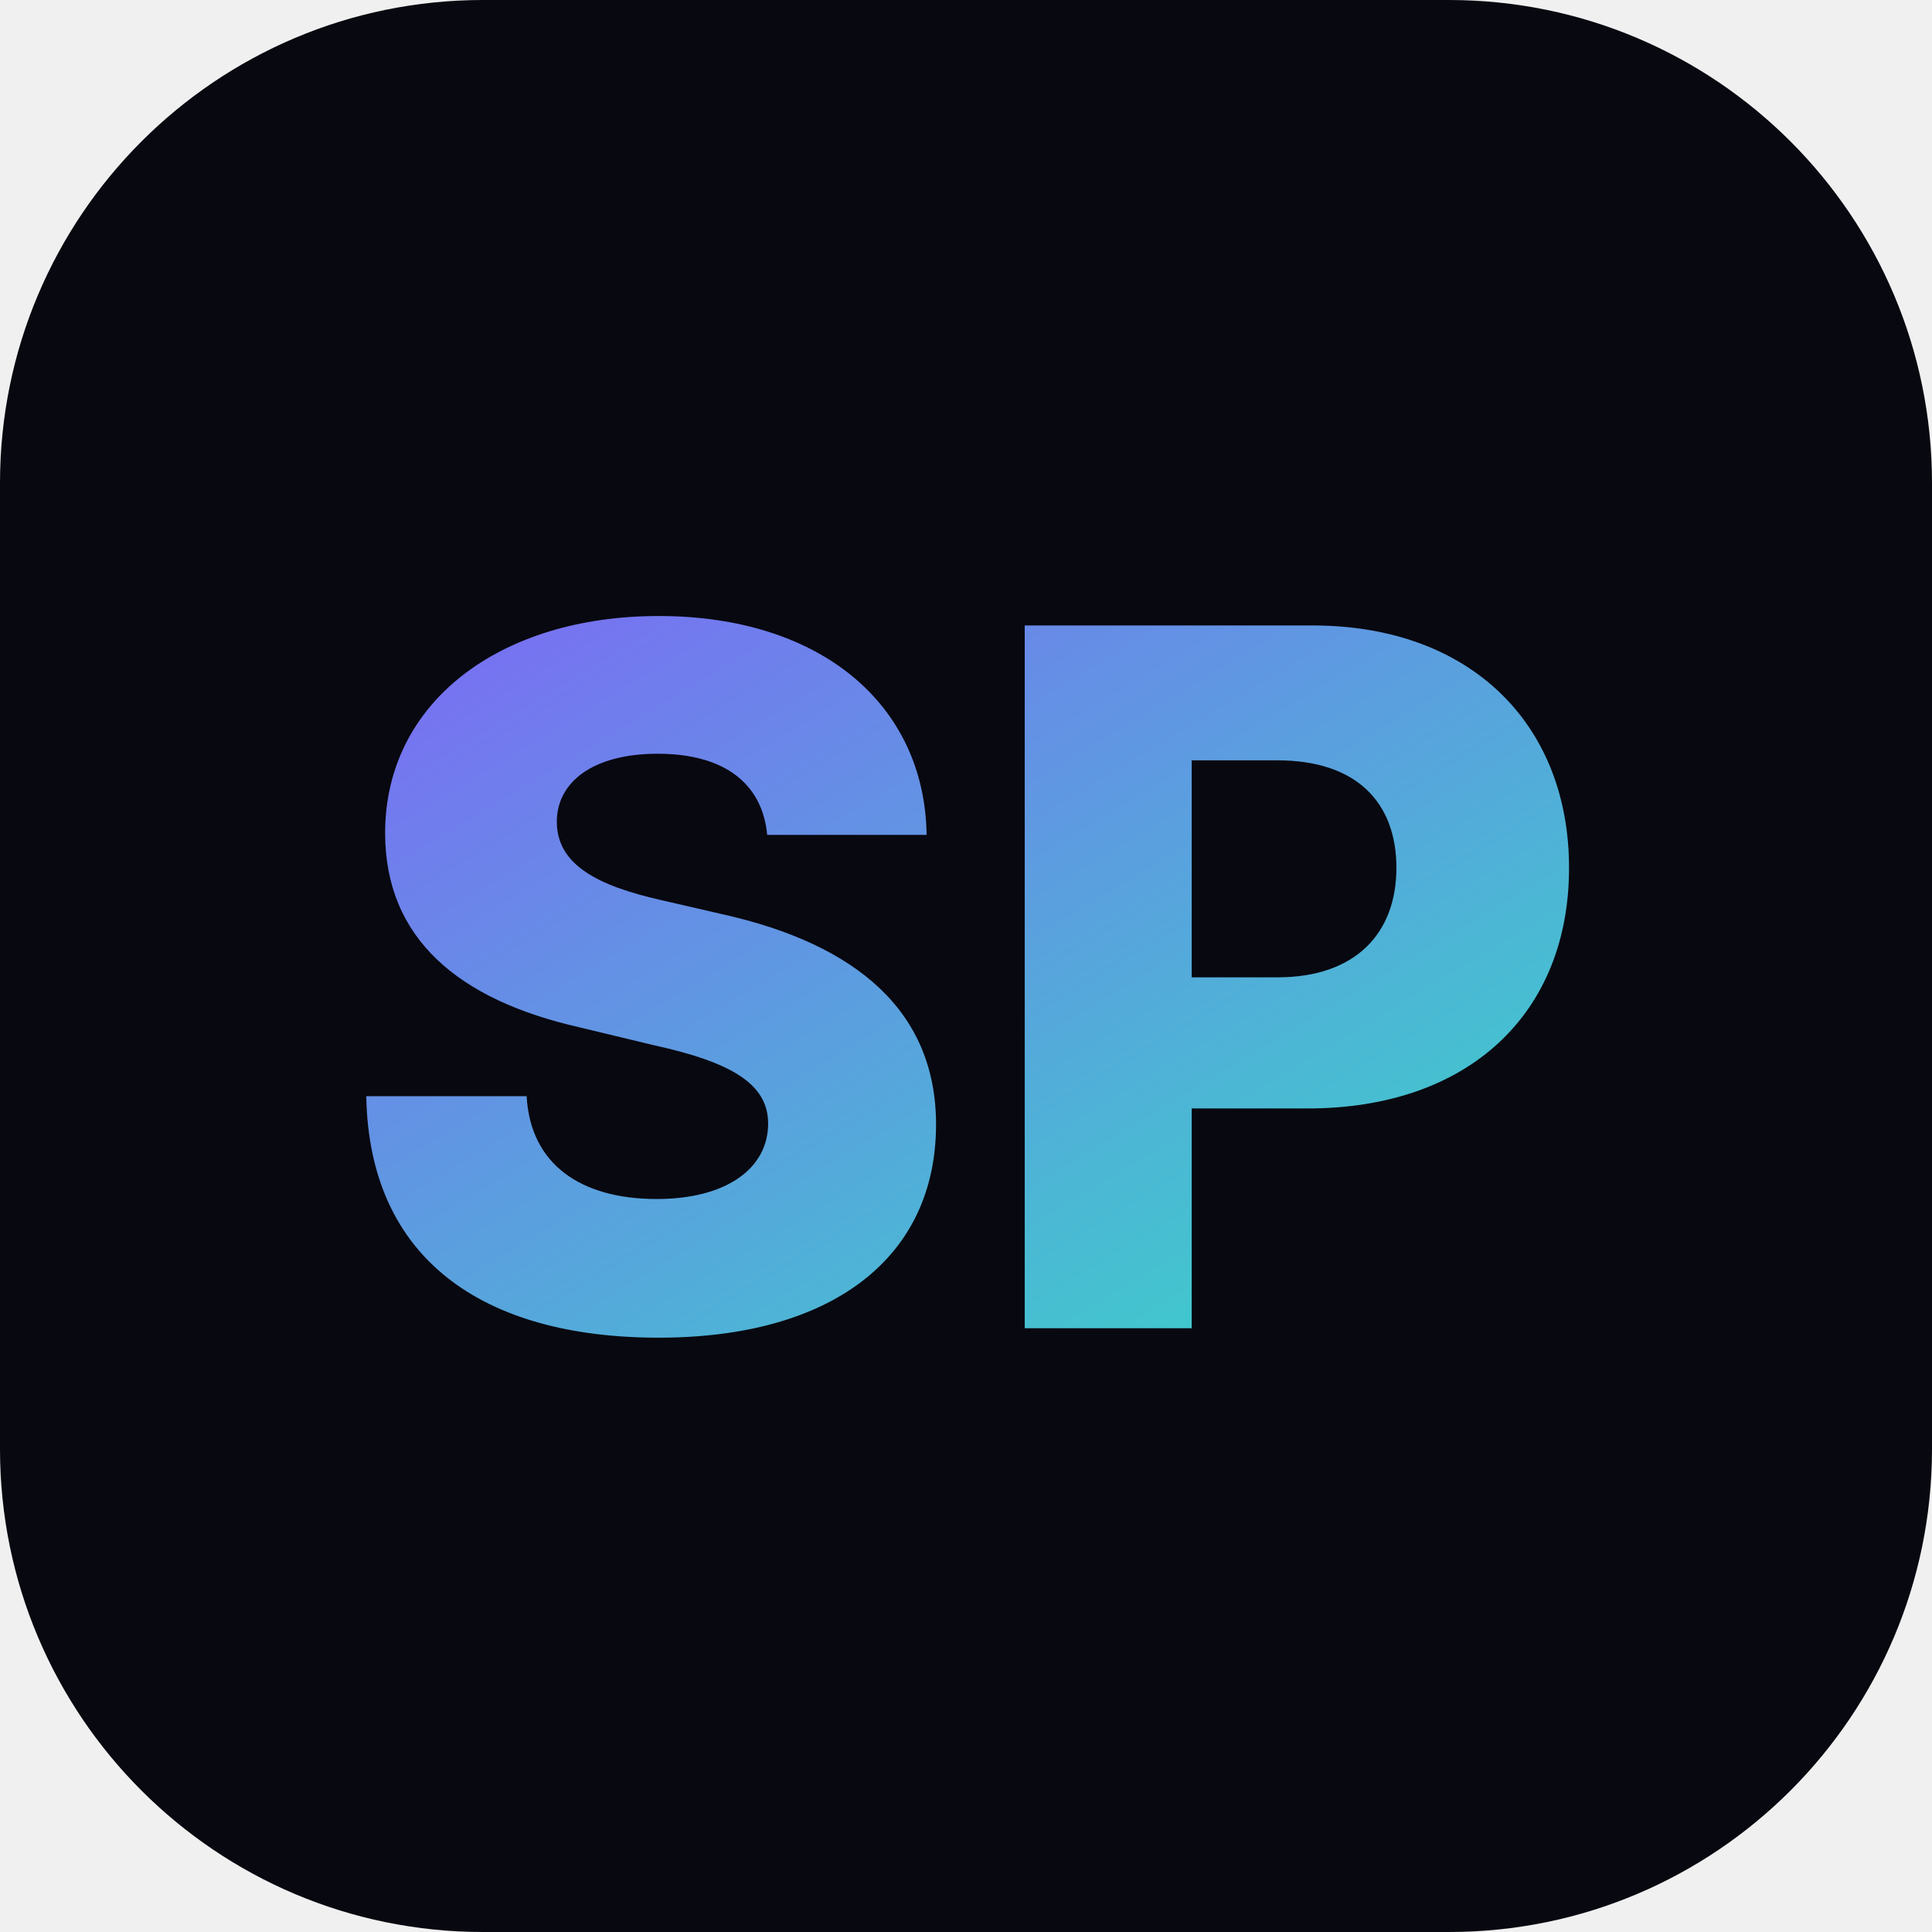
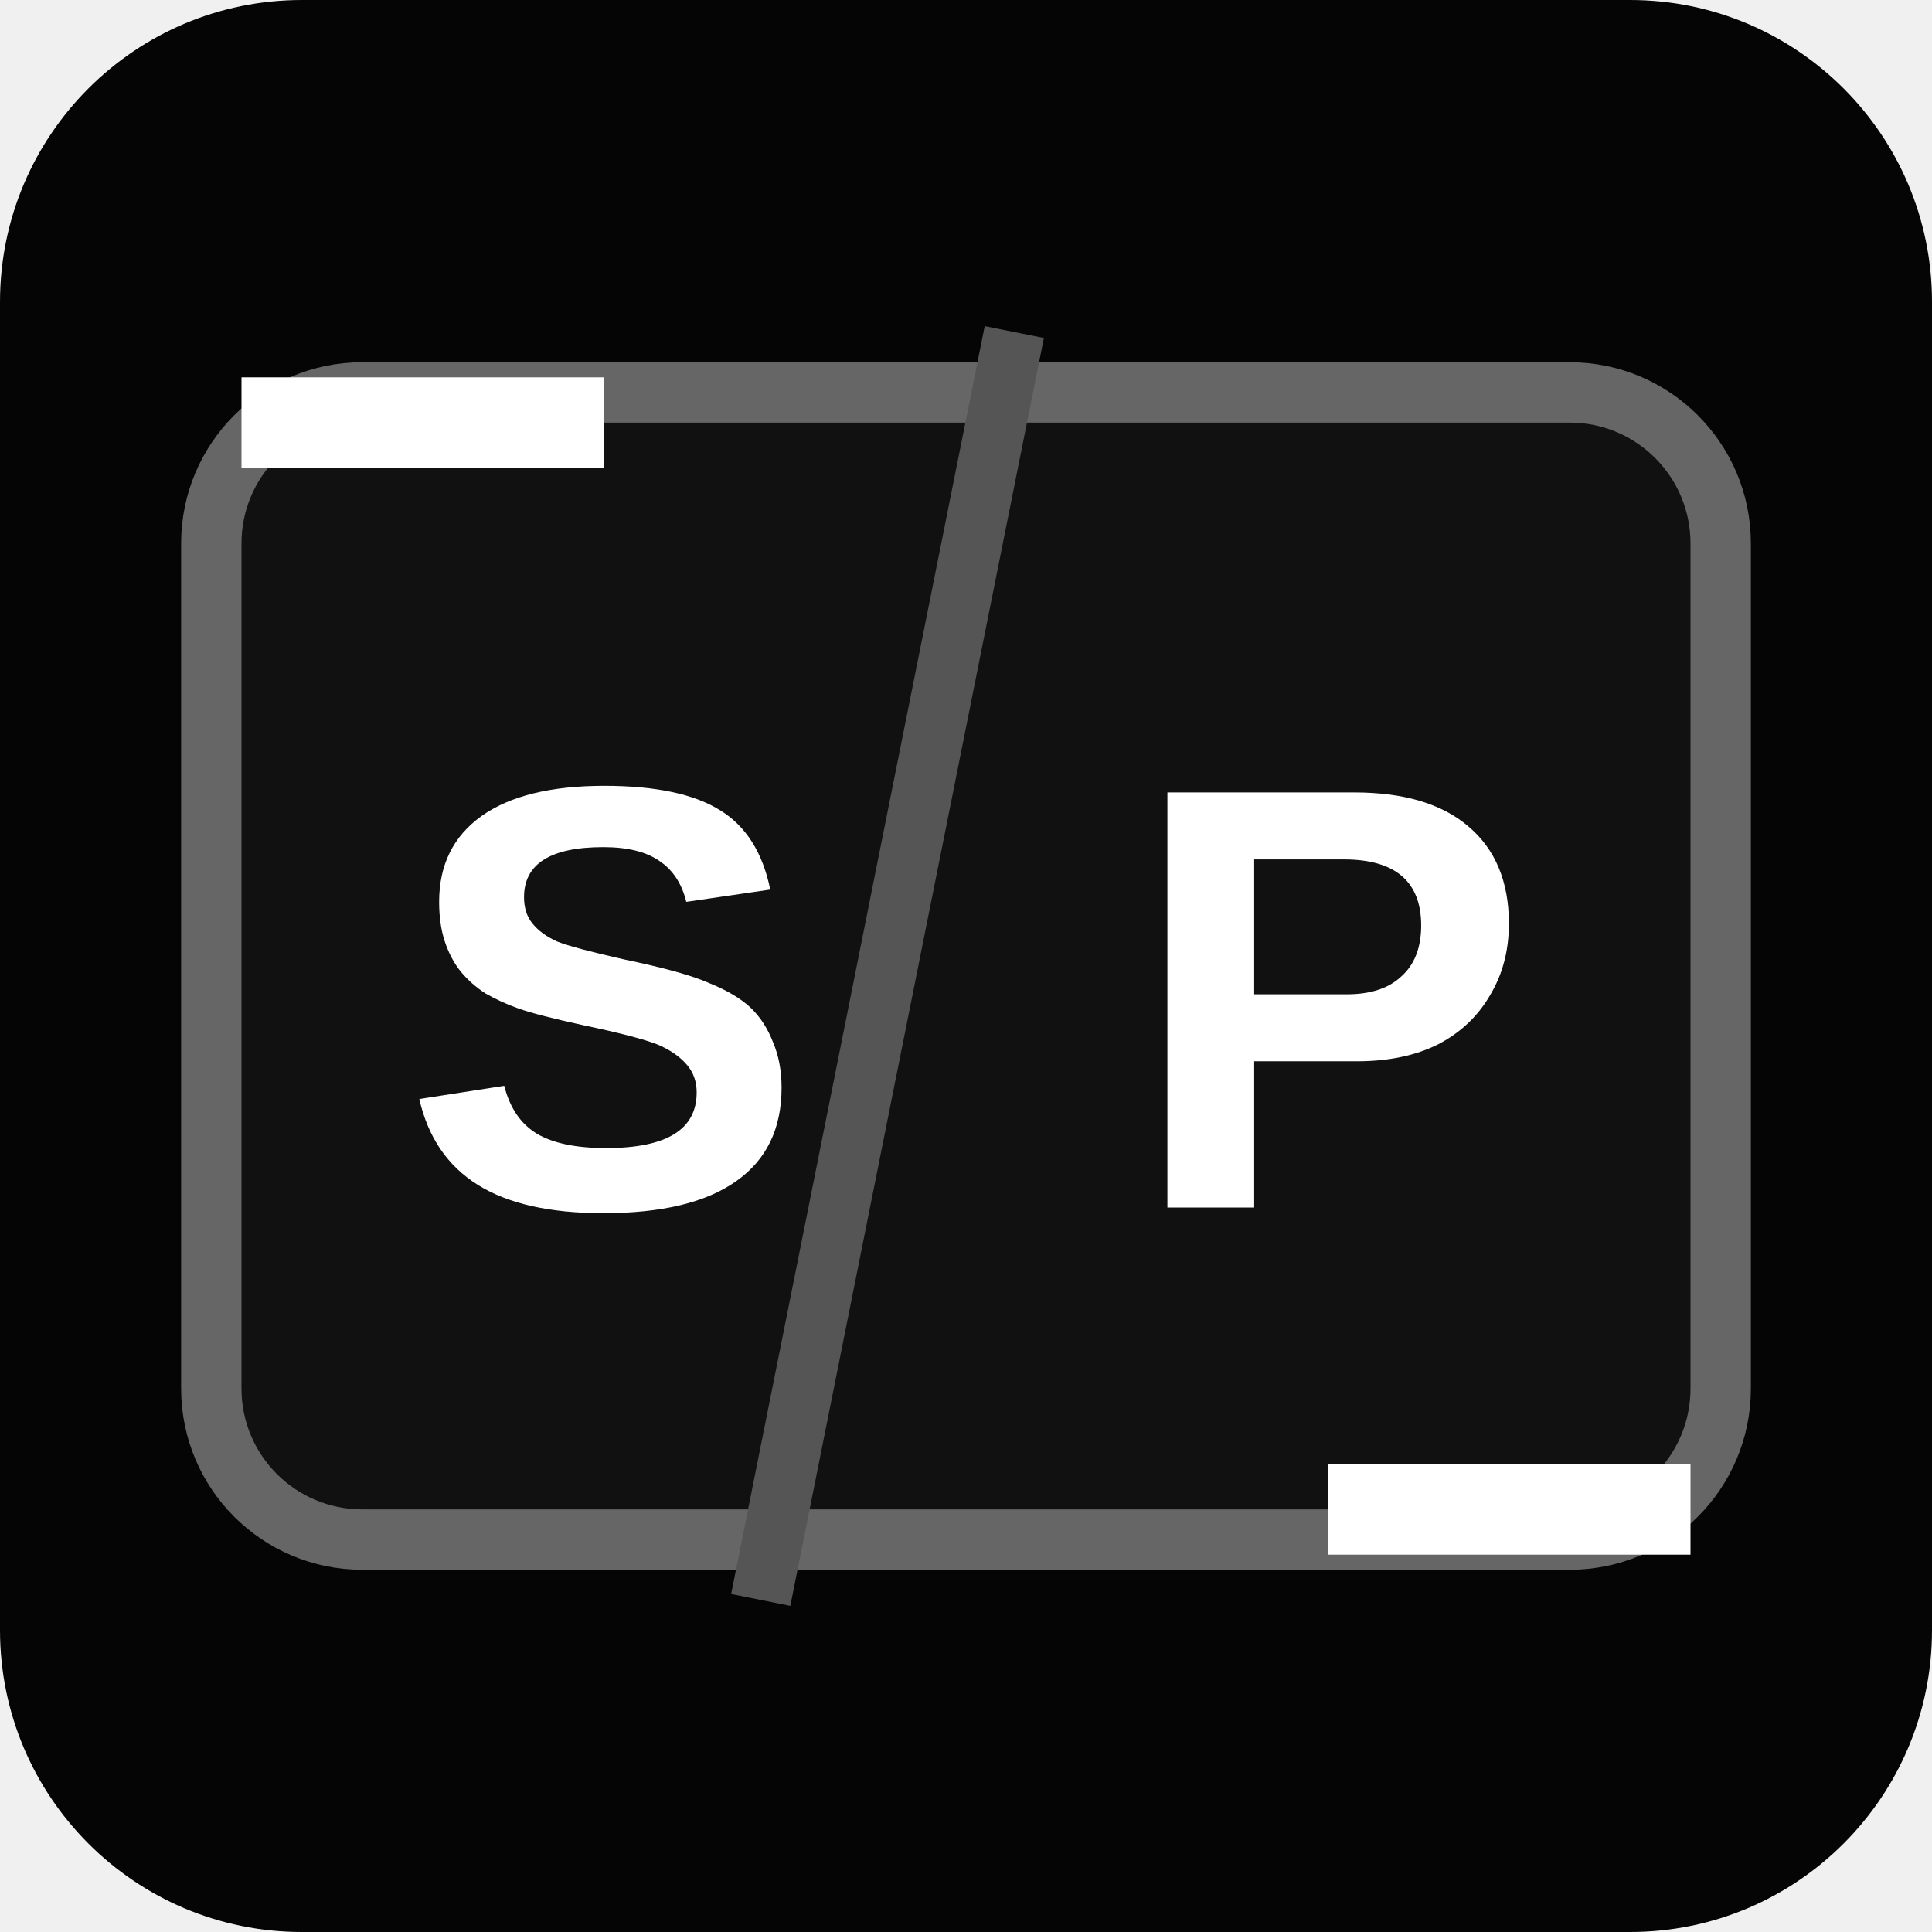
<svg xmlns="http://www.w3.org/2000/svg" viewBox="0 0 32 32">
-   <defs>
-     <linearGradient id="g" x1="0%" y1="0%" x2="100%" y2="100%">
-       <stop offset="0%" stop-color="#7c6af5" />
-       <stop offset="100%" stop-color="#36d9c6" />
-     </linearGradient>
-   </defs>
-   <rect width="32" height="32" rx="8" fill="#080810" />
-   <text x="16" y="22" text-anchor="middle" font-family="system-ui, -apple-system, sans-serif" font-weight="800" font-size="16" fill="url(#g)">SP</text>
+   <rect width="32" height="32" rx="5" fill="#050505" />
+   <rect x="3.5" y="6.5" width="25" height="19" rx="2.5" fill="#111" stroke="#666" />
+   <path d="M16.8 5.5 12.6 26.5" stroke="#555" stroke-width="1" />
+   <path d="M4 7h6M22 25h6" stroke="#fff" stroke-width="1.5" />
+   <text x="10" y="20" text-anchor="middle" font-family="Arial,sans-serif" font-weight="800" font-size="10" fill="#fff">S</text>
+   <text x="22" y="20" text-anchor="middle" font-family="Arial,sans-serif" font-weight="800" font-size="10" fill="#fff">P</text>
</svg>
